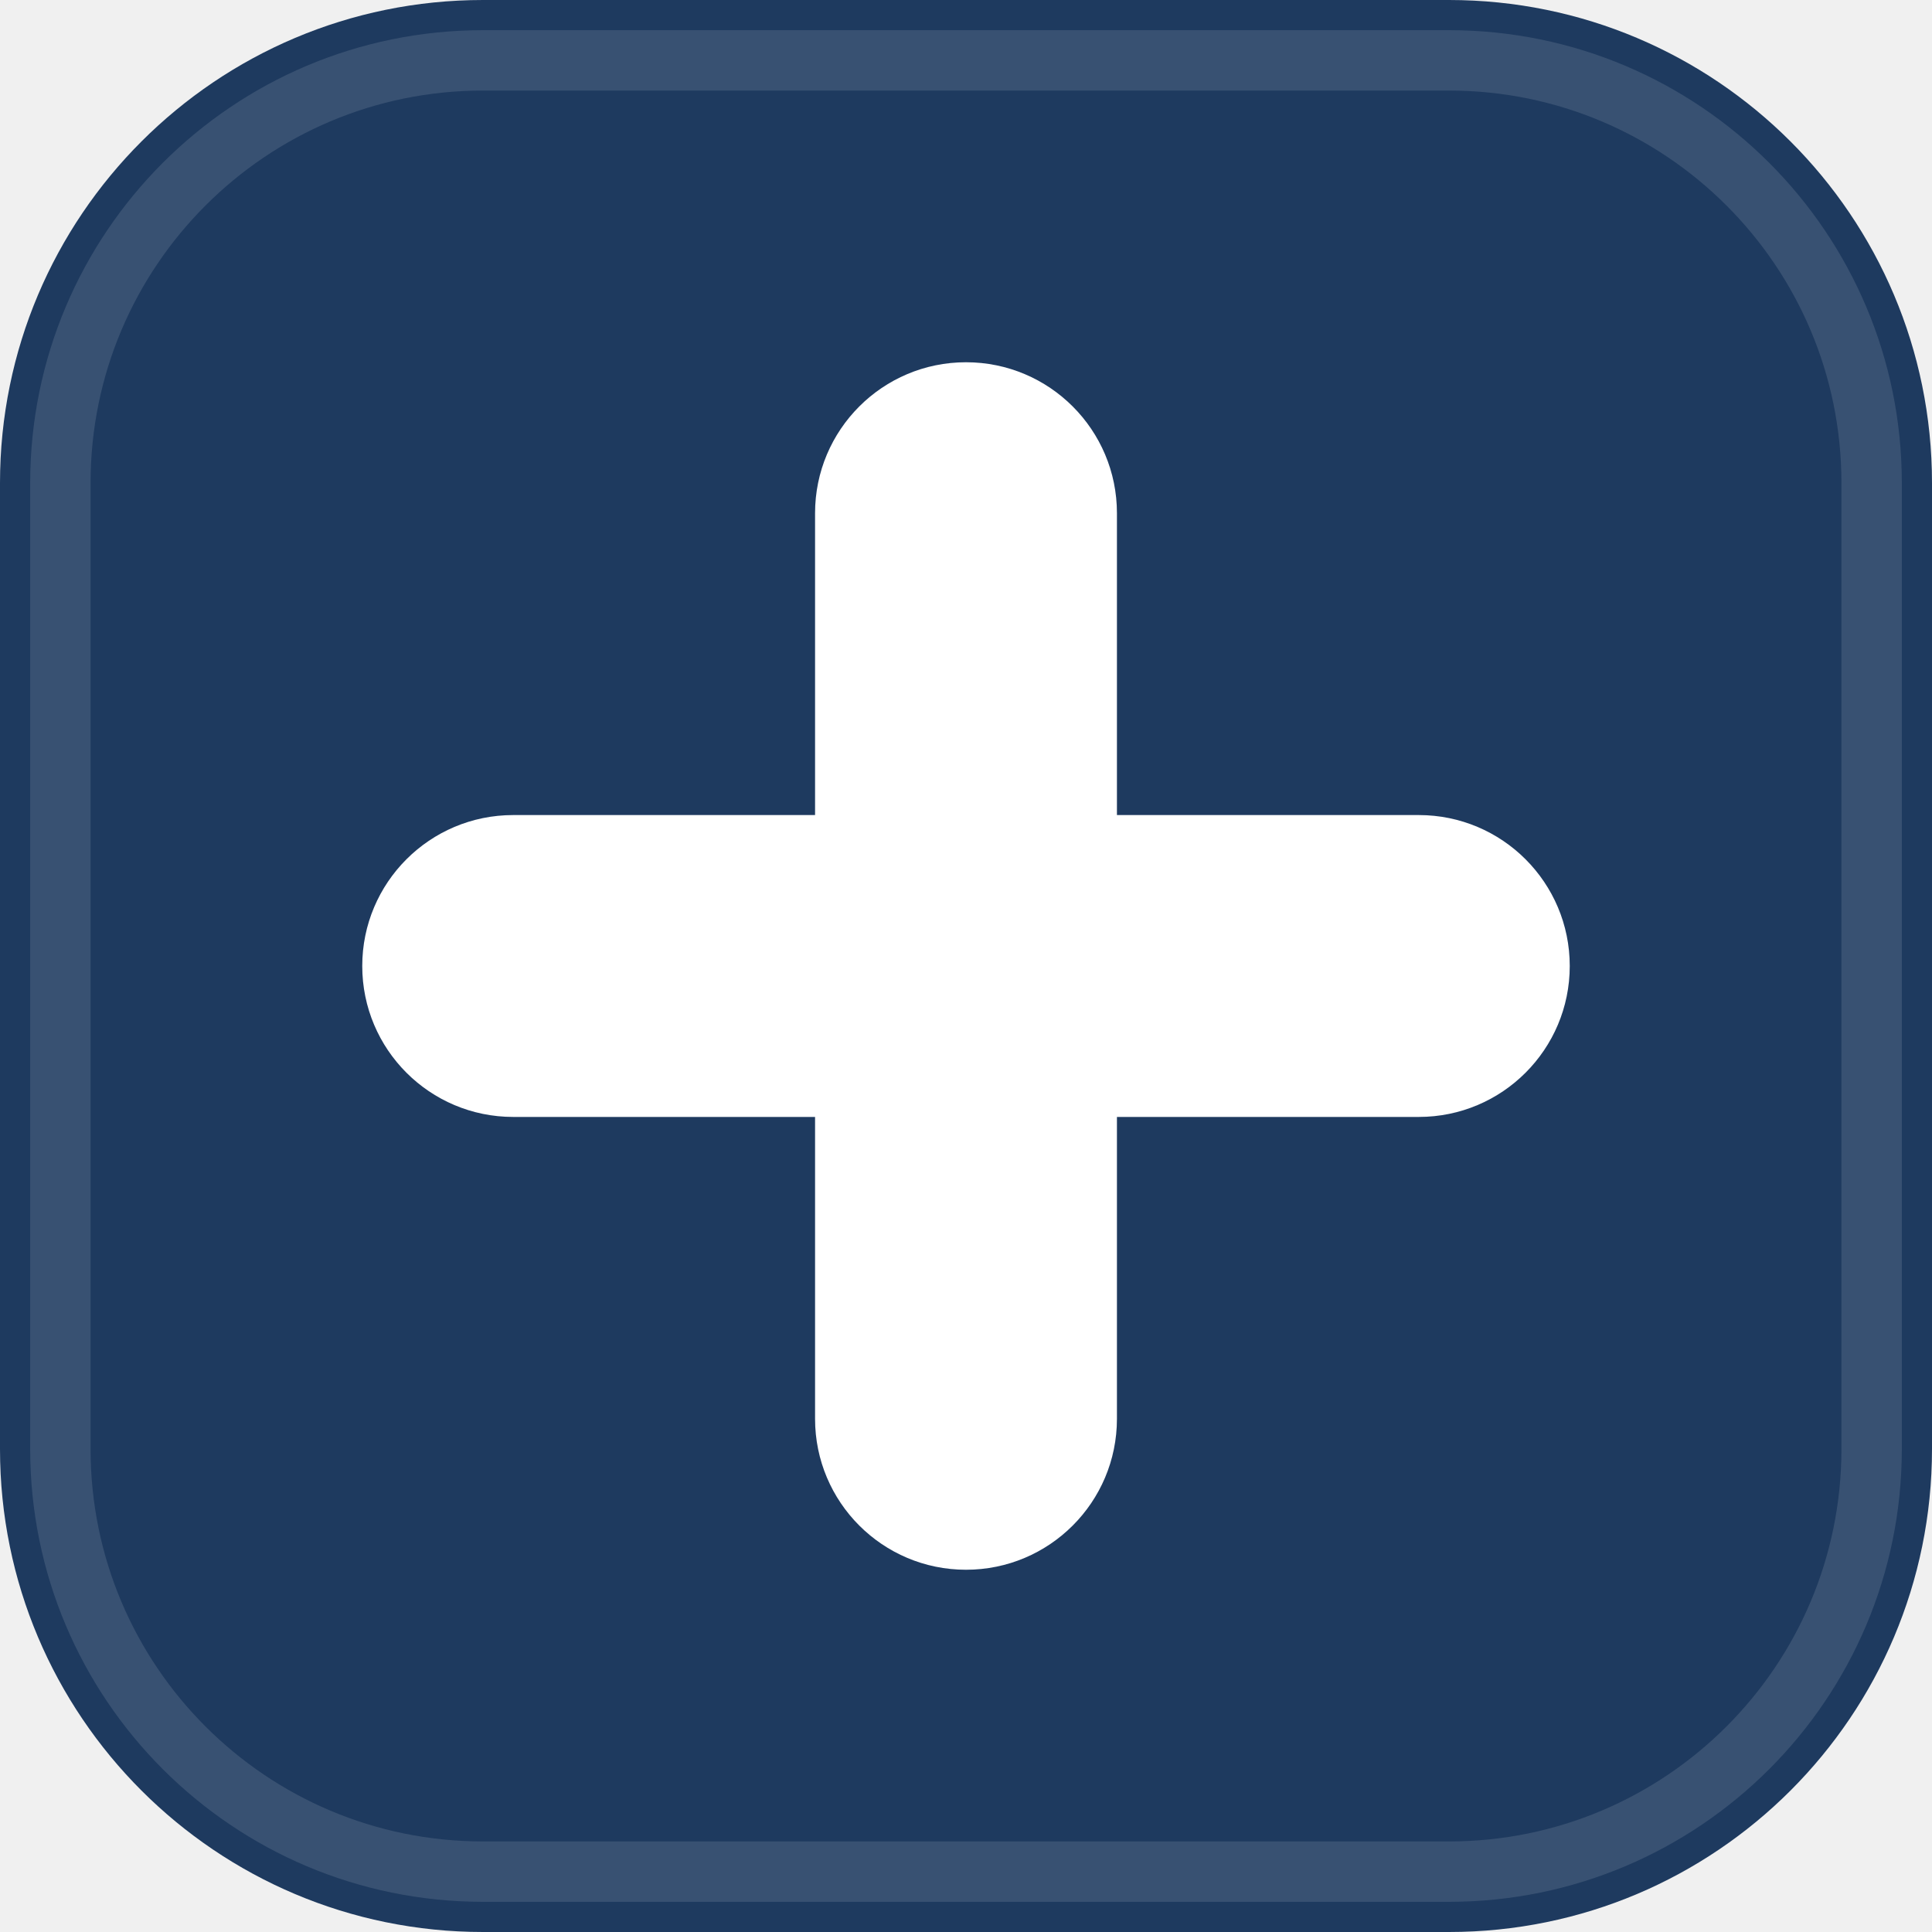
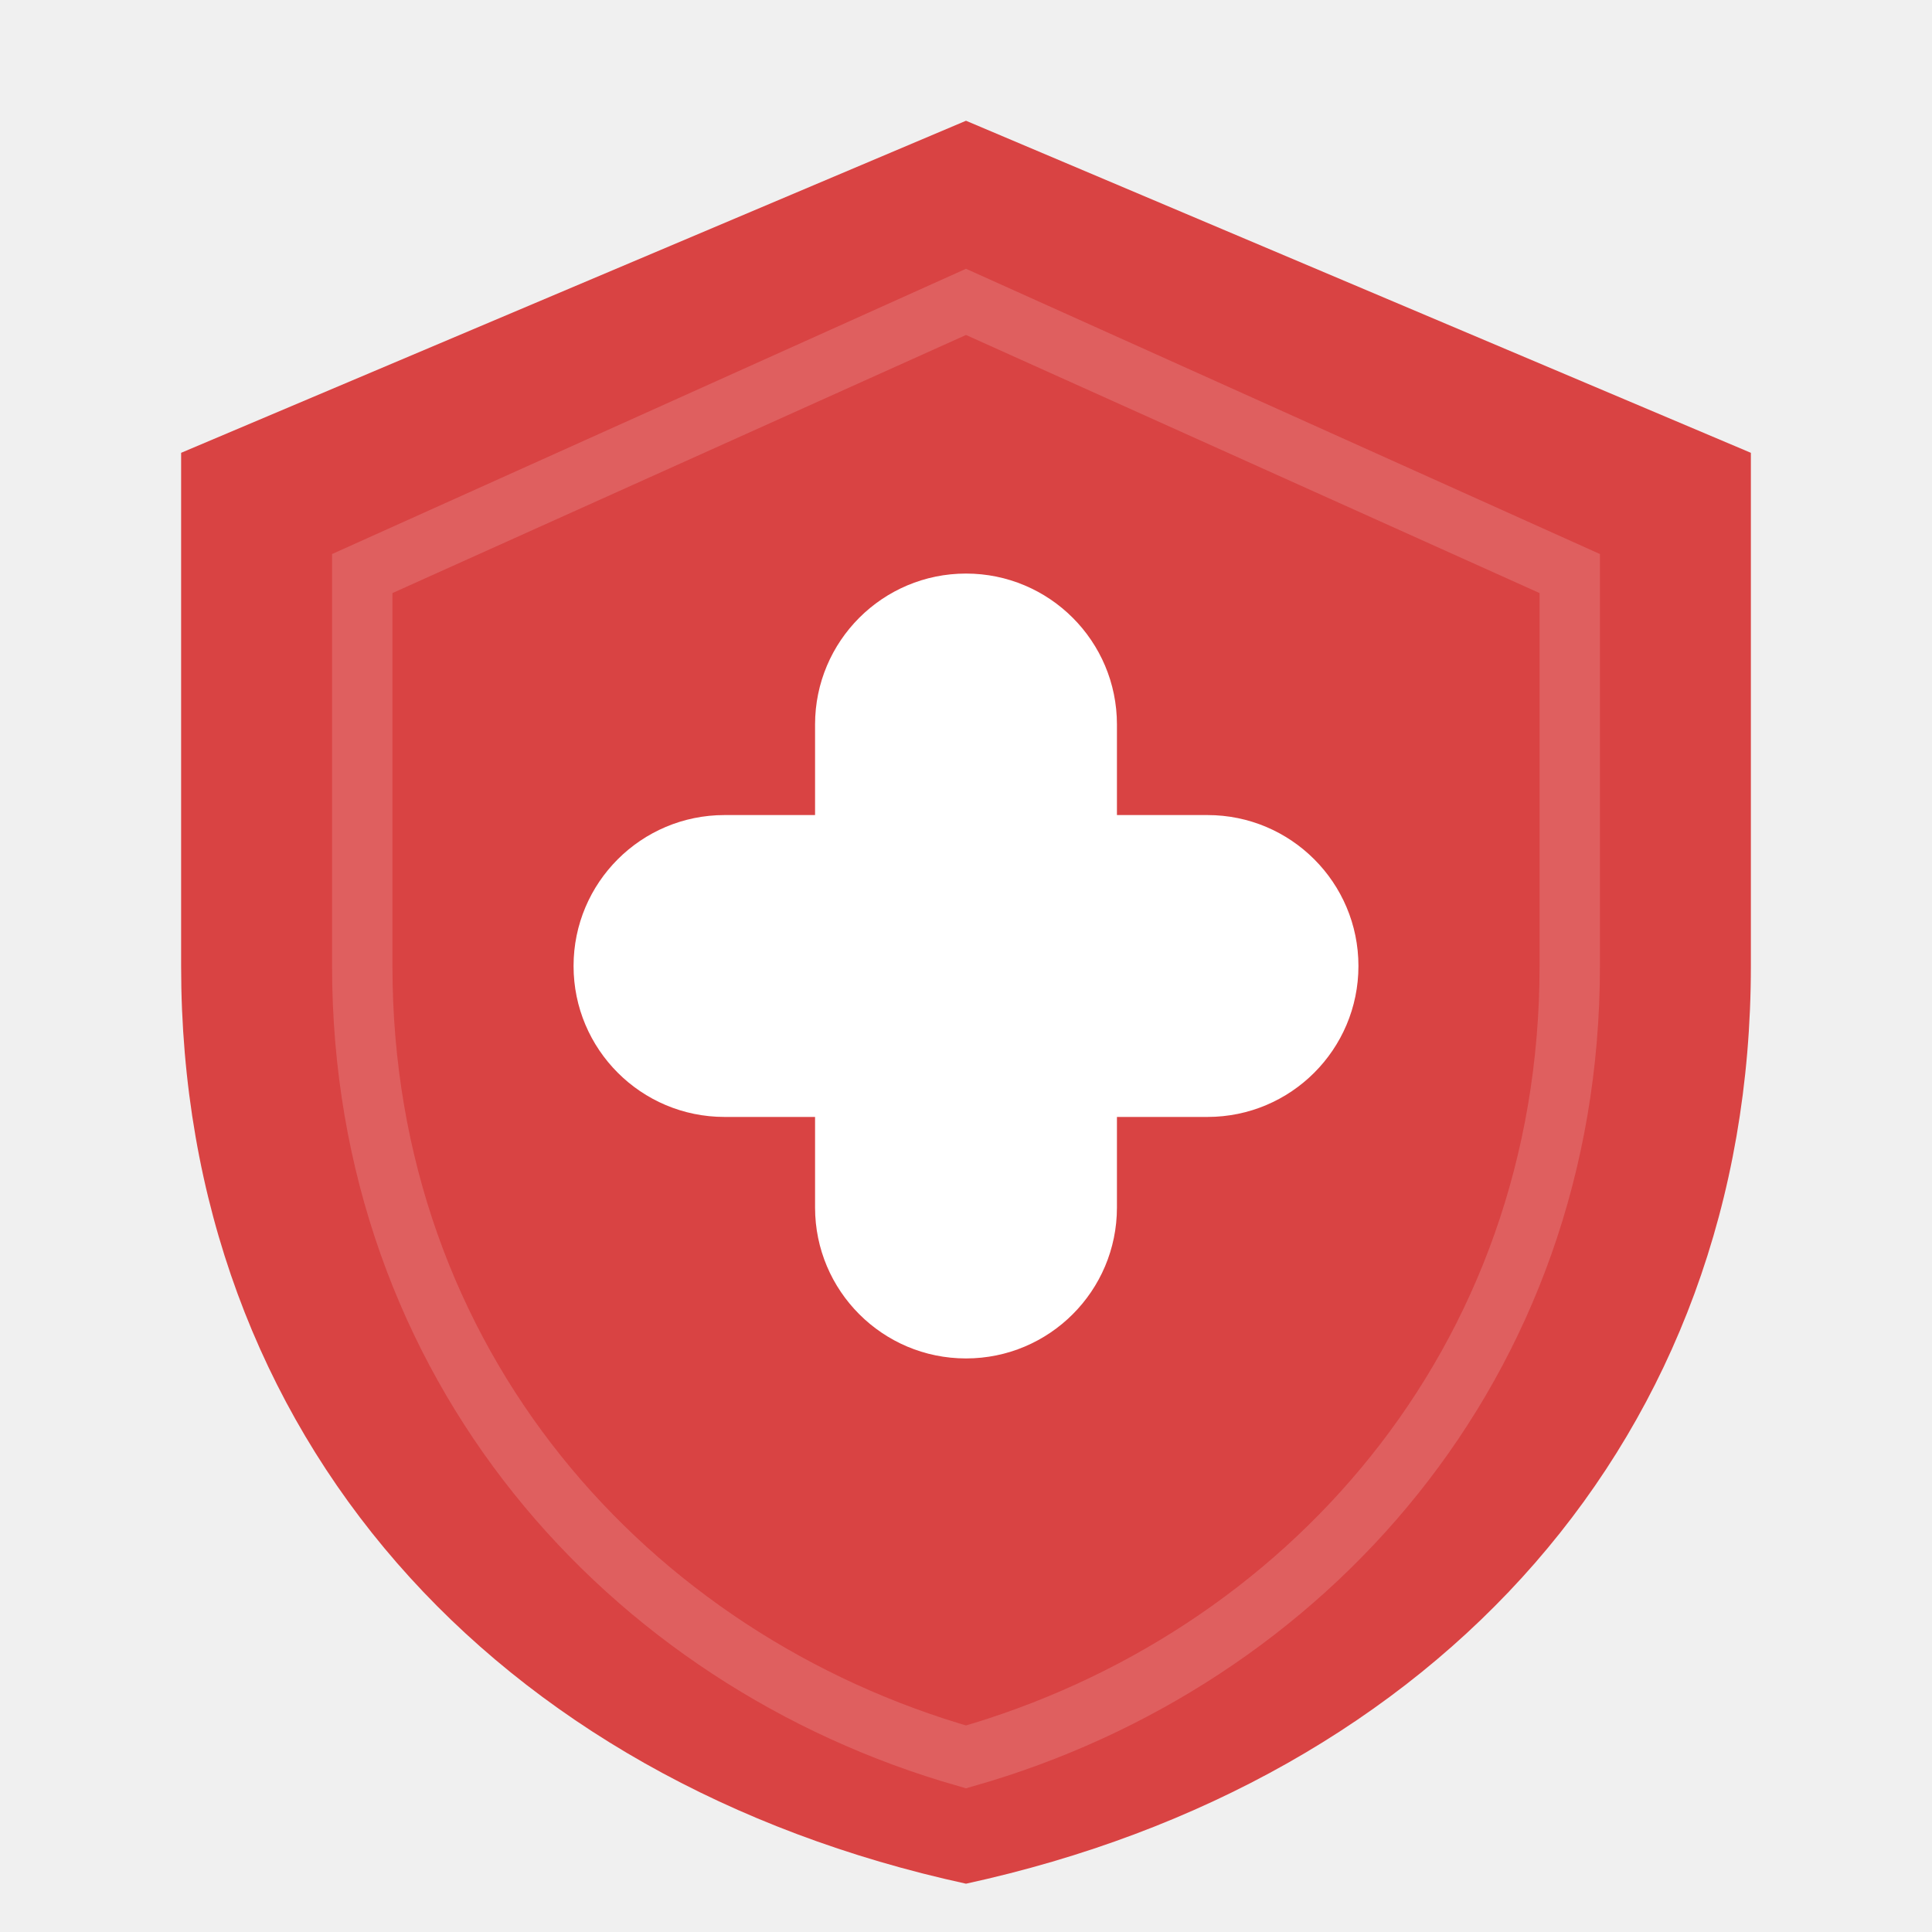
<svg xmlns="http://www.w3.org/2000/svg" viewBox="0 0 32 32" fill="none">
-   <rect width="32" height="32" rx="8" fill="#1e3a5f" />
-   <rect x="1" y="1" width="30" height="30" rx="7" stroke="white" stroke-opacity="0.12" stroke-width="1" />
-   <rect x="13.5" y="6" width="5" height="20" rx="2.5" fill="white" />
-   <rect x="6" y="13.5" width="20" height="5" rx="2.5" fill="white" />
+   <path d="M16 2L3 7.5V16c0 7.8 5.2 13.5 13 15.2C23.8 29.5 29 23.8 29 16V7.5L16 2z" fill="#d94343" />
+   <path d="M16 5L6 9.5V16c0 6.6 4.4 11.5 10 13.1C21.6 27.5 26 22.6 26 16V9.5L16 5z" stroke="white" stroke-opacity="0.15" stroke-width="1" fill="none" />
+   <rect x="13.5" y="9.5" width="5" height="13" rx="2.5" fill="white" />
+   <rect x="9.5" y="13.5" width="13" height="5" rx="2.5" fill="white" />
</svg>
